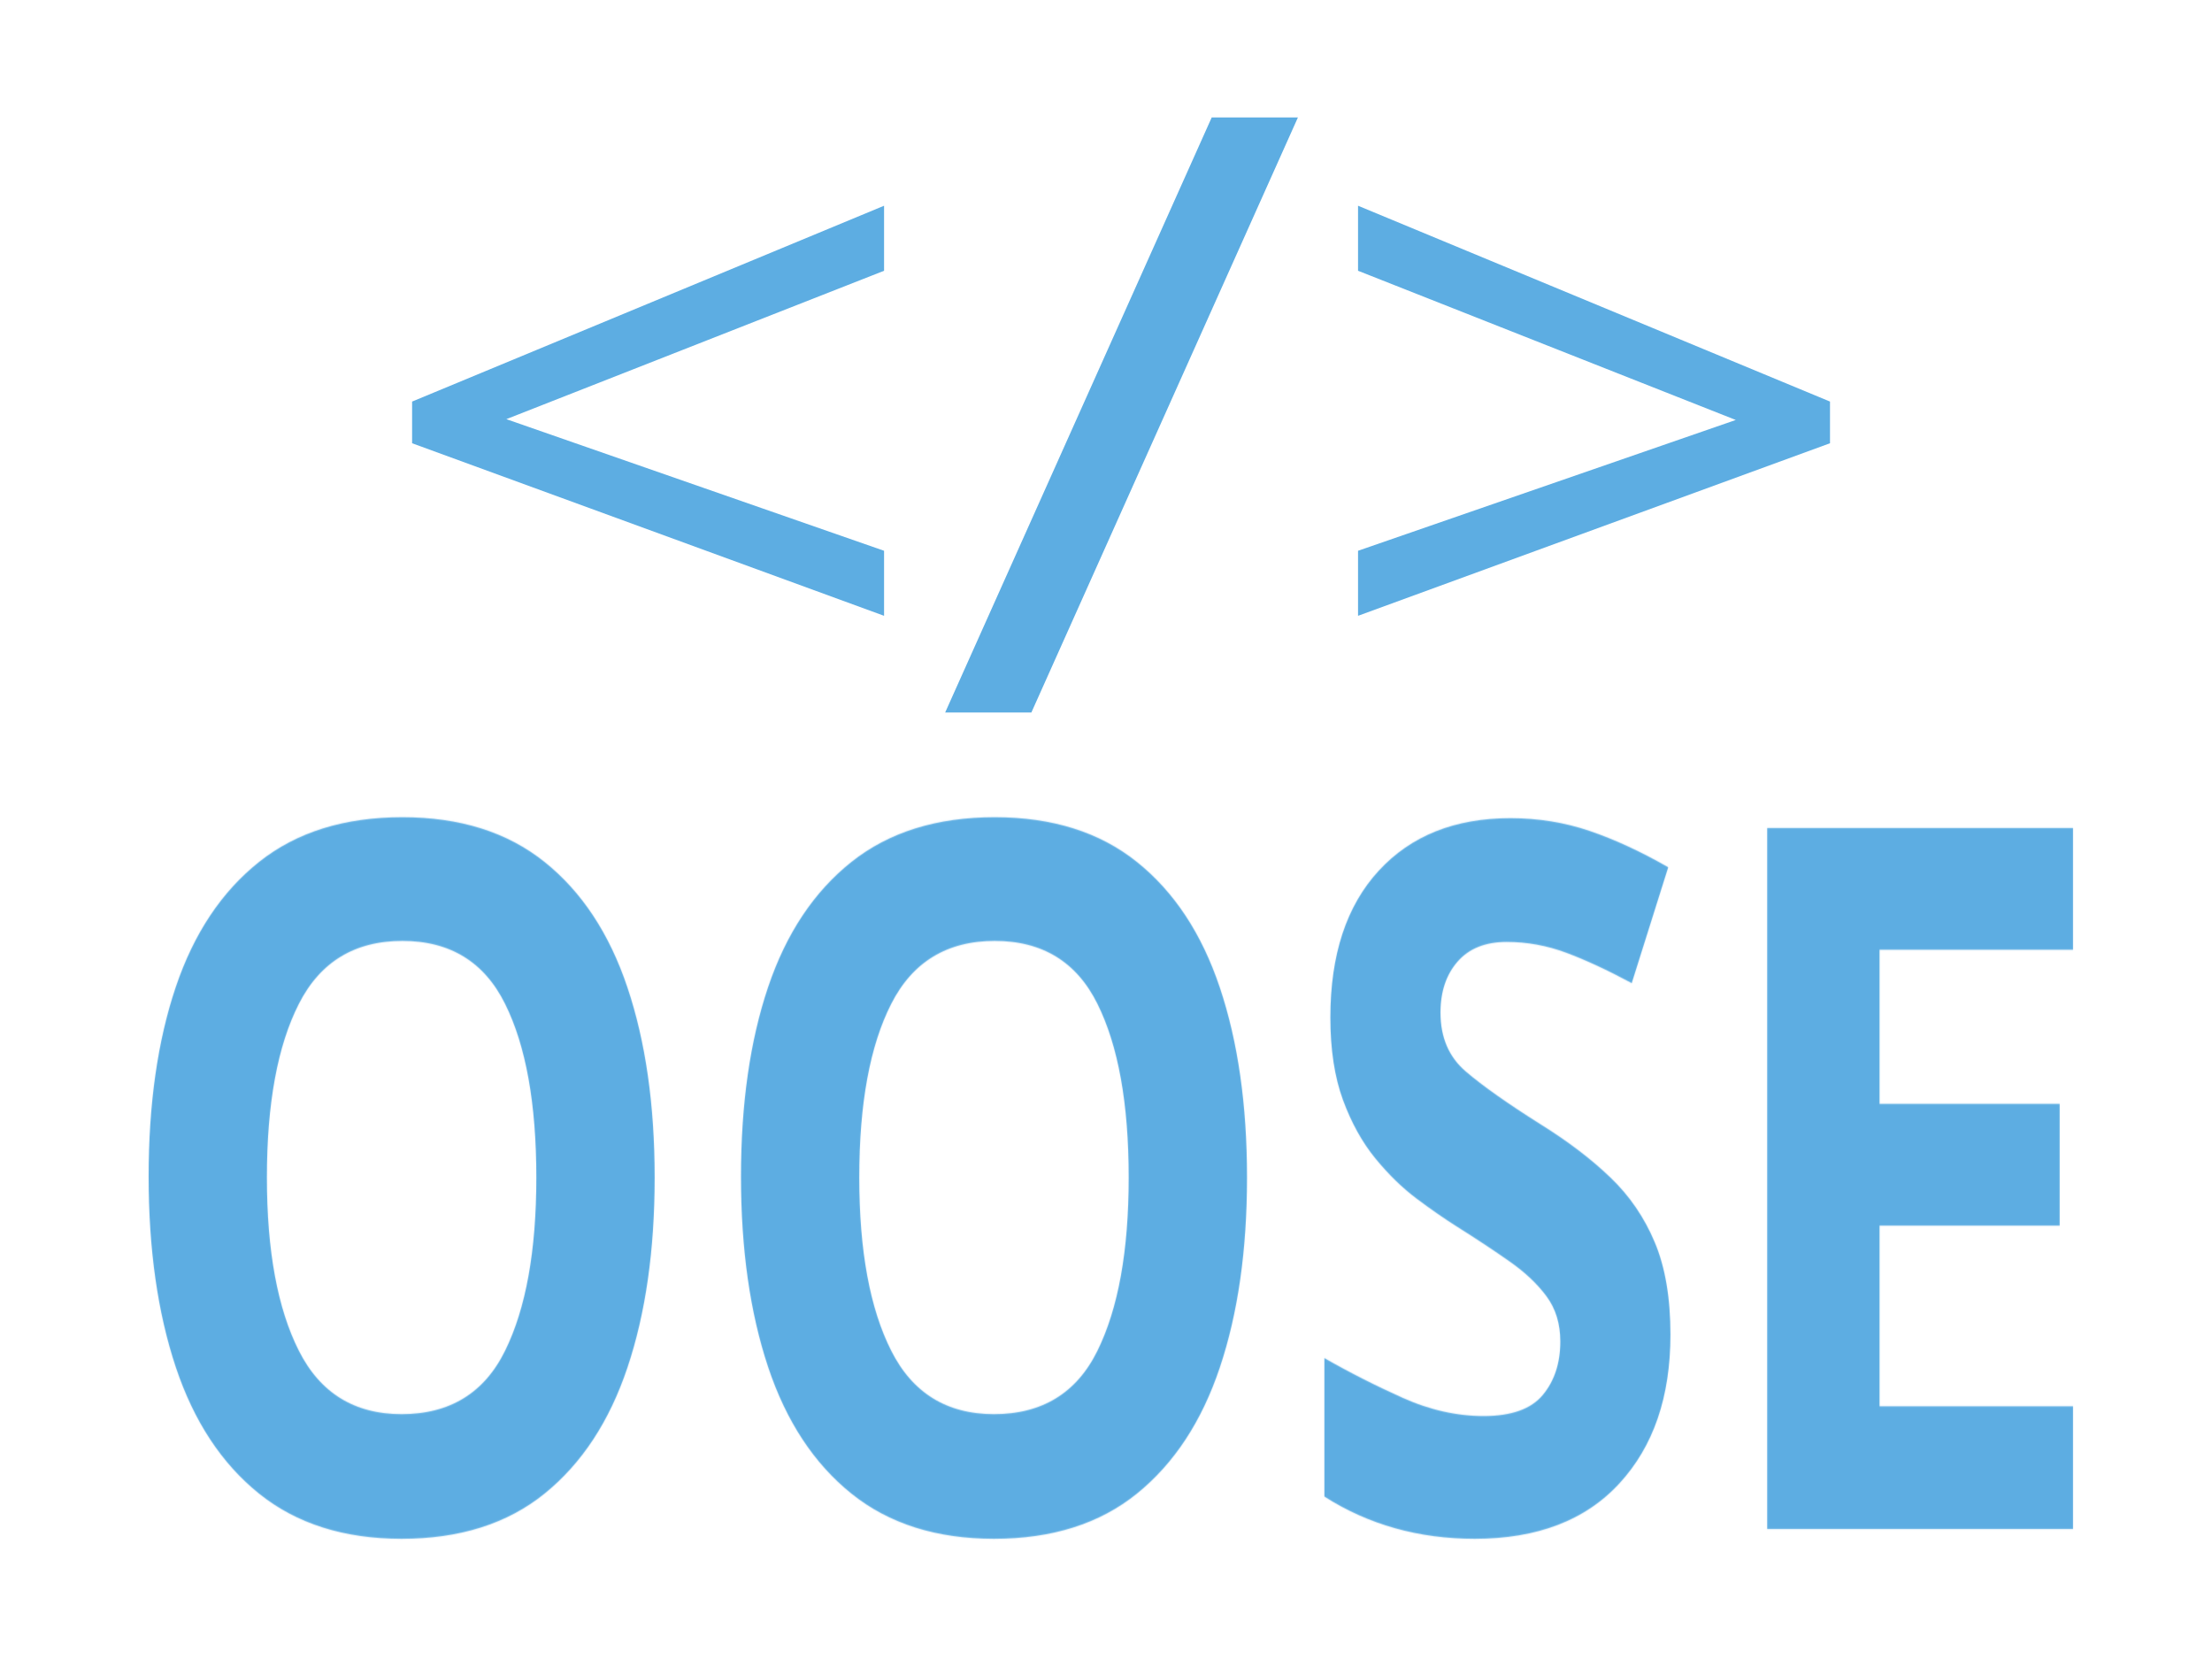
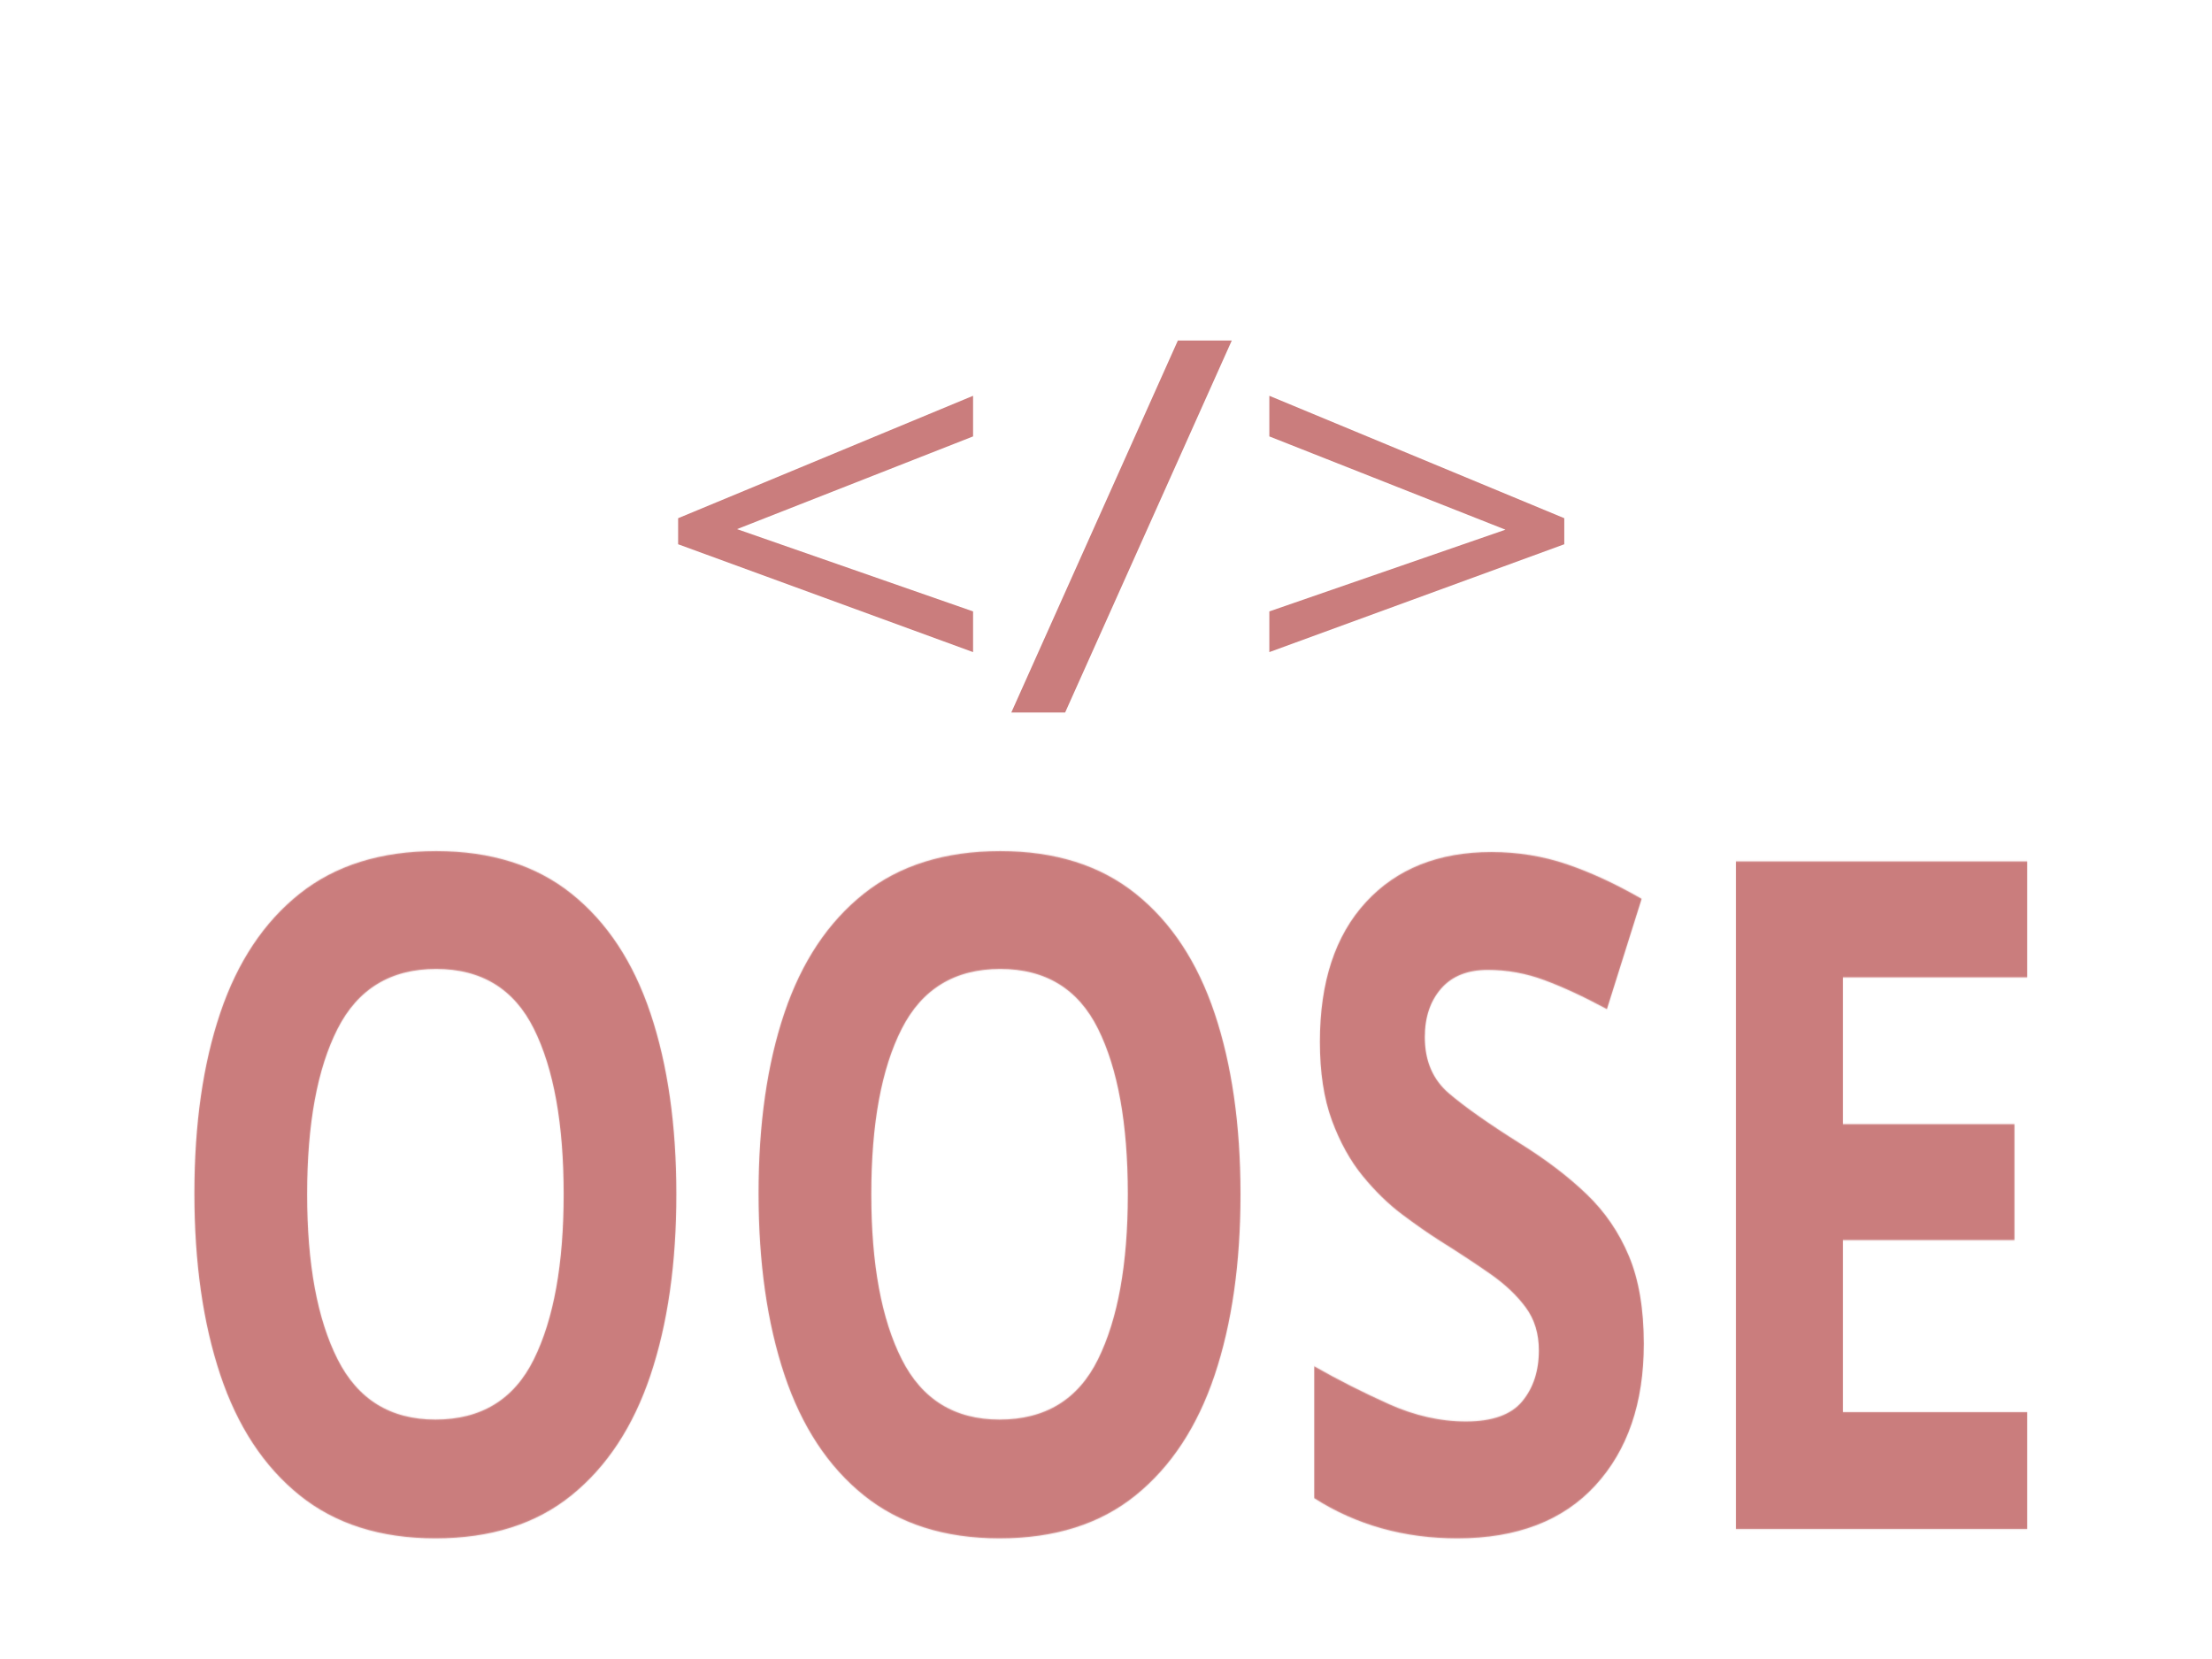
<svg xmlns="http://www.w3.org/2000/svg" width="640" height="480">
  <defs>
    <filter id="svg_2_blur">
      <feGaussianBlur stdDeviation="0.2" />
    </filter>
    <pattern id="gridpattern" patternUnits="userSpaceOnUse" x="0" y="0" width="100" height="100">
      <image id="svg_3" x="0" y="0" width="100" height="100" />
    </pattern>
    <pattern height="100" width="100" y="0" x="0" patternUnits="userSpaceOnUse" id="gridpattern">
      <image height="100" width="100" y="0" x="0" id="svg_4" />
    </pattern>
  </defs>
  <g>
-     <text filter="url(#svg_2_blur)" xml:space="preserve" text-anchor="middle" font-family="Quadon Black" font-weight="bold" font-size="210" id="svg_2" y="454.258" x="323.185" stroke-width="0" fill="#5DADE2" transform="matrix(1.025296,0,0,1.352595,-9.859255,-172.043) " stroke="#000000">OOSE</text>
-     <text stroke="#000000" transform="matrix(1.812042,0,0,1.507231,-153.2793,-98.96991) " xml:space="preserve" text-anchor="middle" font-family="Quadon Black" font-size="160" id="svg_1" y="202.438" x="263.669" stroke-linecap="null" stroke-linejoin="null" stroke-dasharray="null" stroke-width="0" fill="#5DADE2">&lt;/&gt;</text>
+     <text filter="url(#svg_2_blur)" xml:space="preserve" text-anchor="middle" font-family="Quadon Black" font-weight="bold" font-size="200" id="svg_2" y="454.258" x="323.185" stroke-width="0" fill="#ca7d7d" transform="matrix(1.025296,0,0,1.352595,-9.859255,-172.043) " stroke="#000000">OOSE</text>
+     <text stroke="#000000" transform="matrix(1.812042,0,0,1.507231,-153.2793,-98.96991) " xml:space="preserve" text-anchor="middle" font-family="Quadon Black" font-size="100" id="svg_1" y="202.438" x="263.669" stroke-linecap="null" stroke-linejoin="null" stroke-dasharray="null" stroke-width="0" fill="#ca7d7d">&lt;/&gt;</text>
  </g>
</svg>
